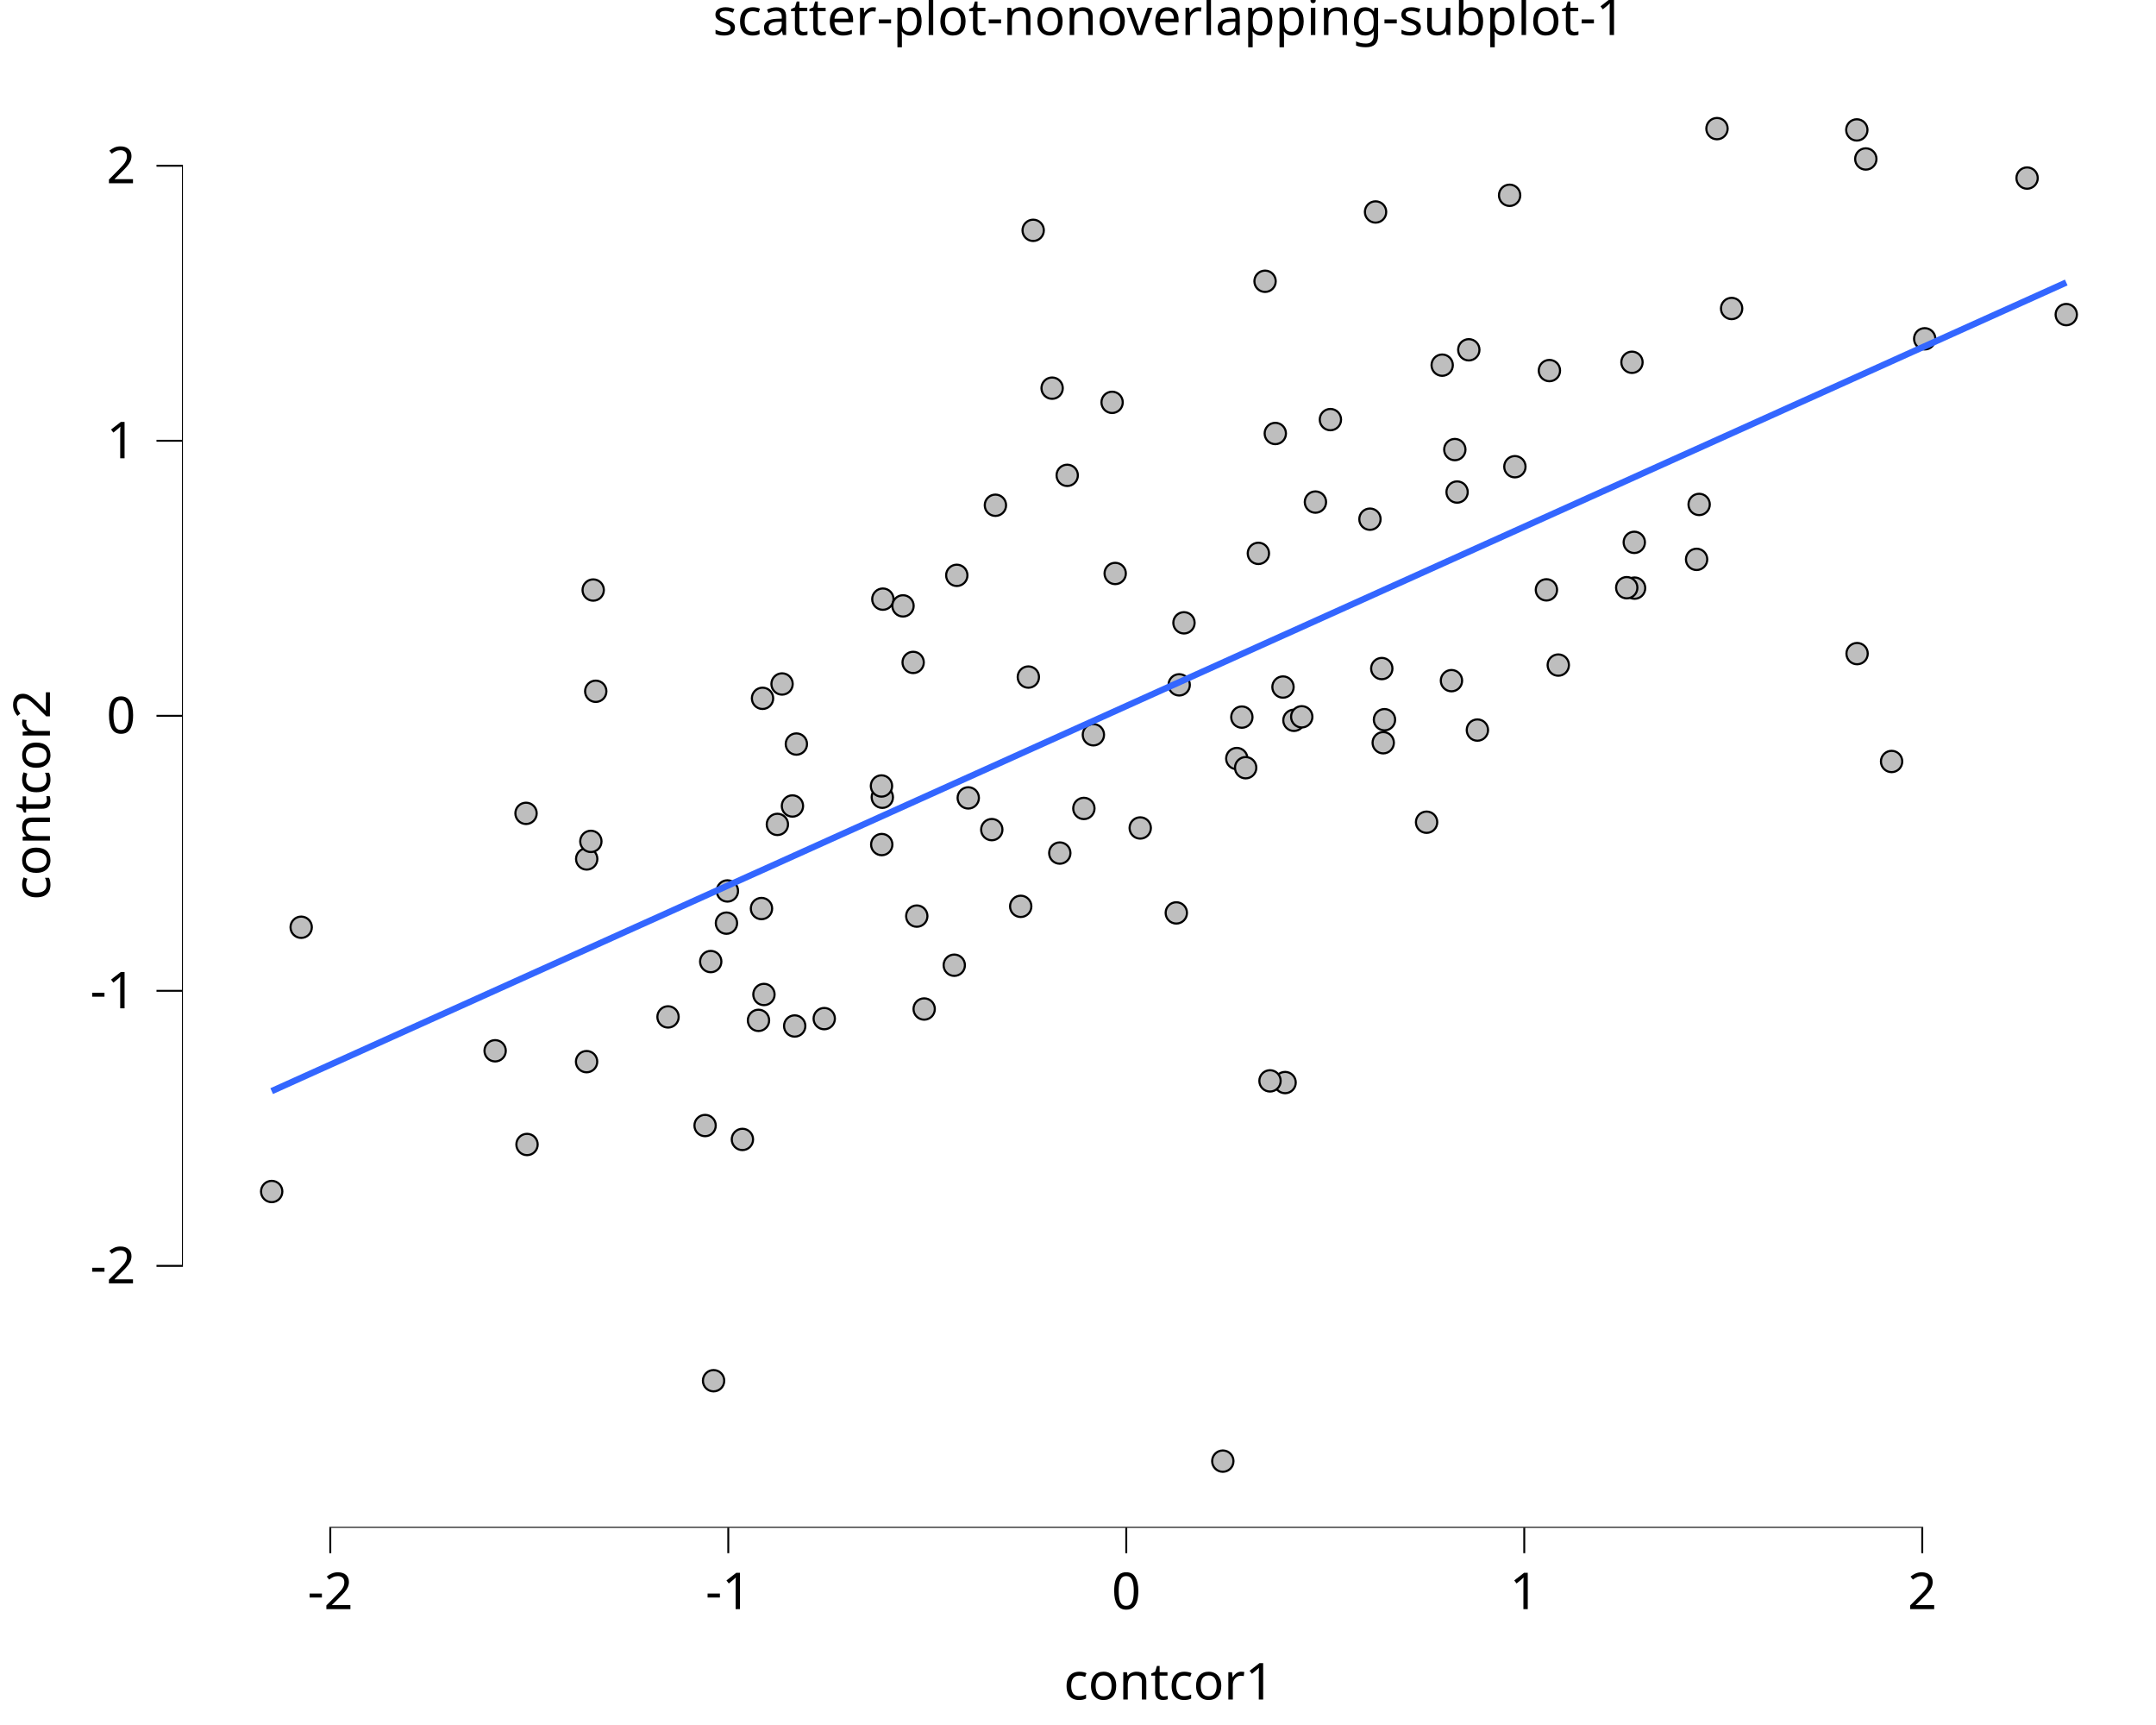
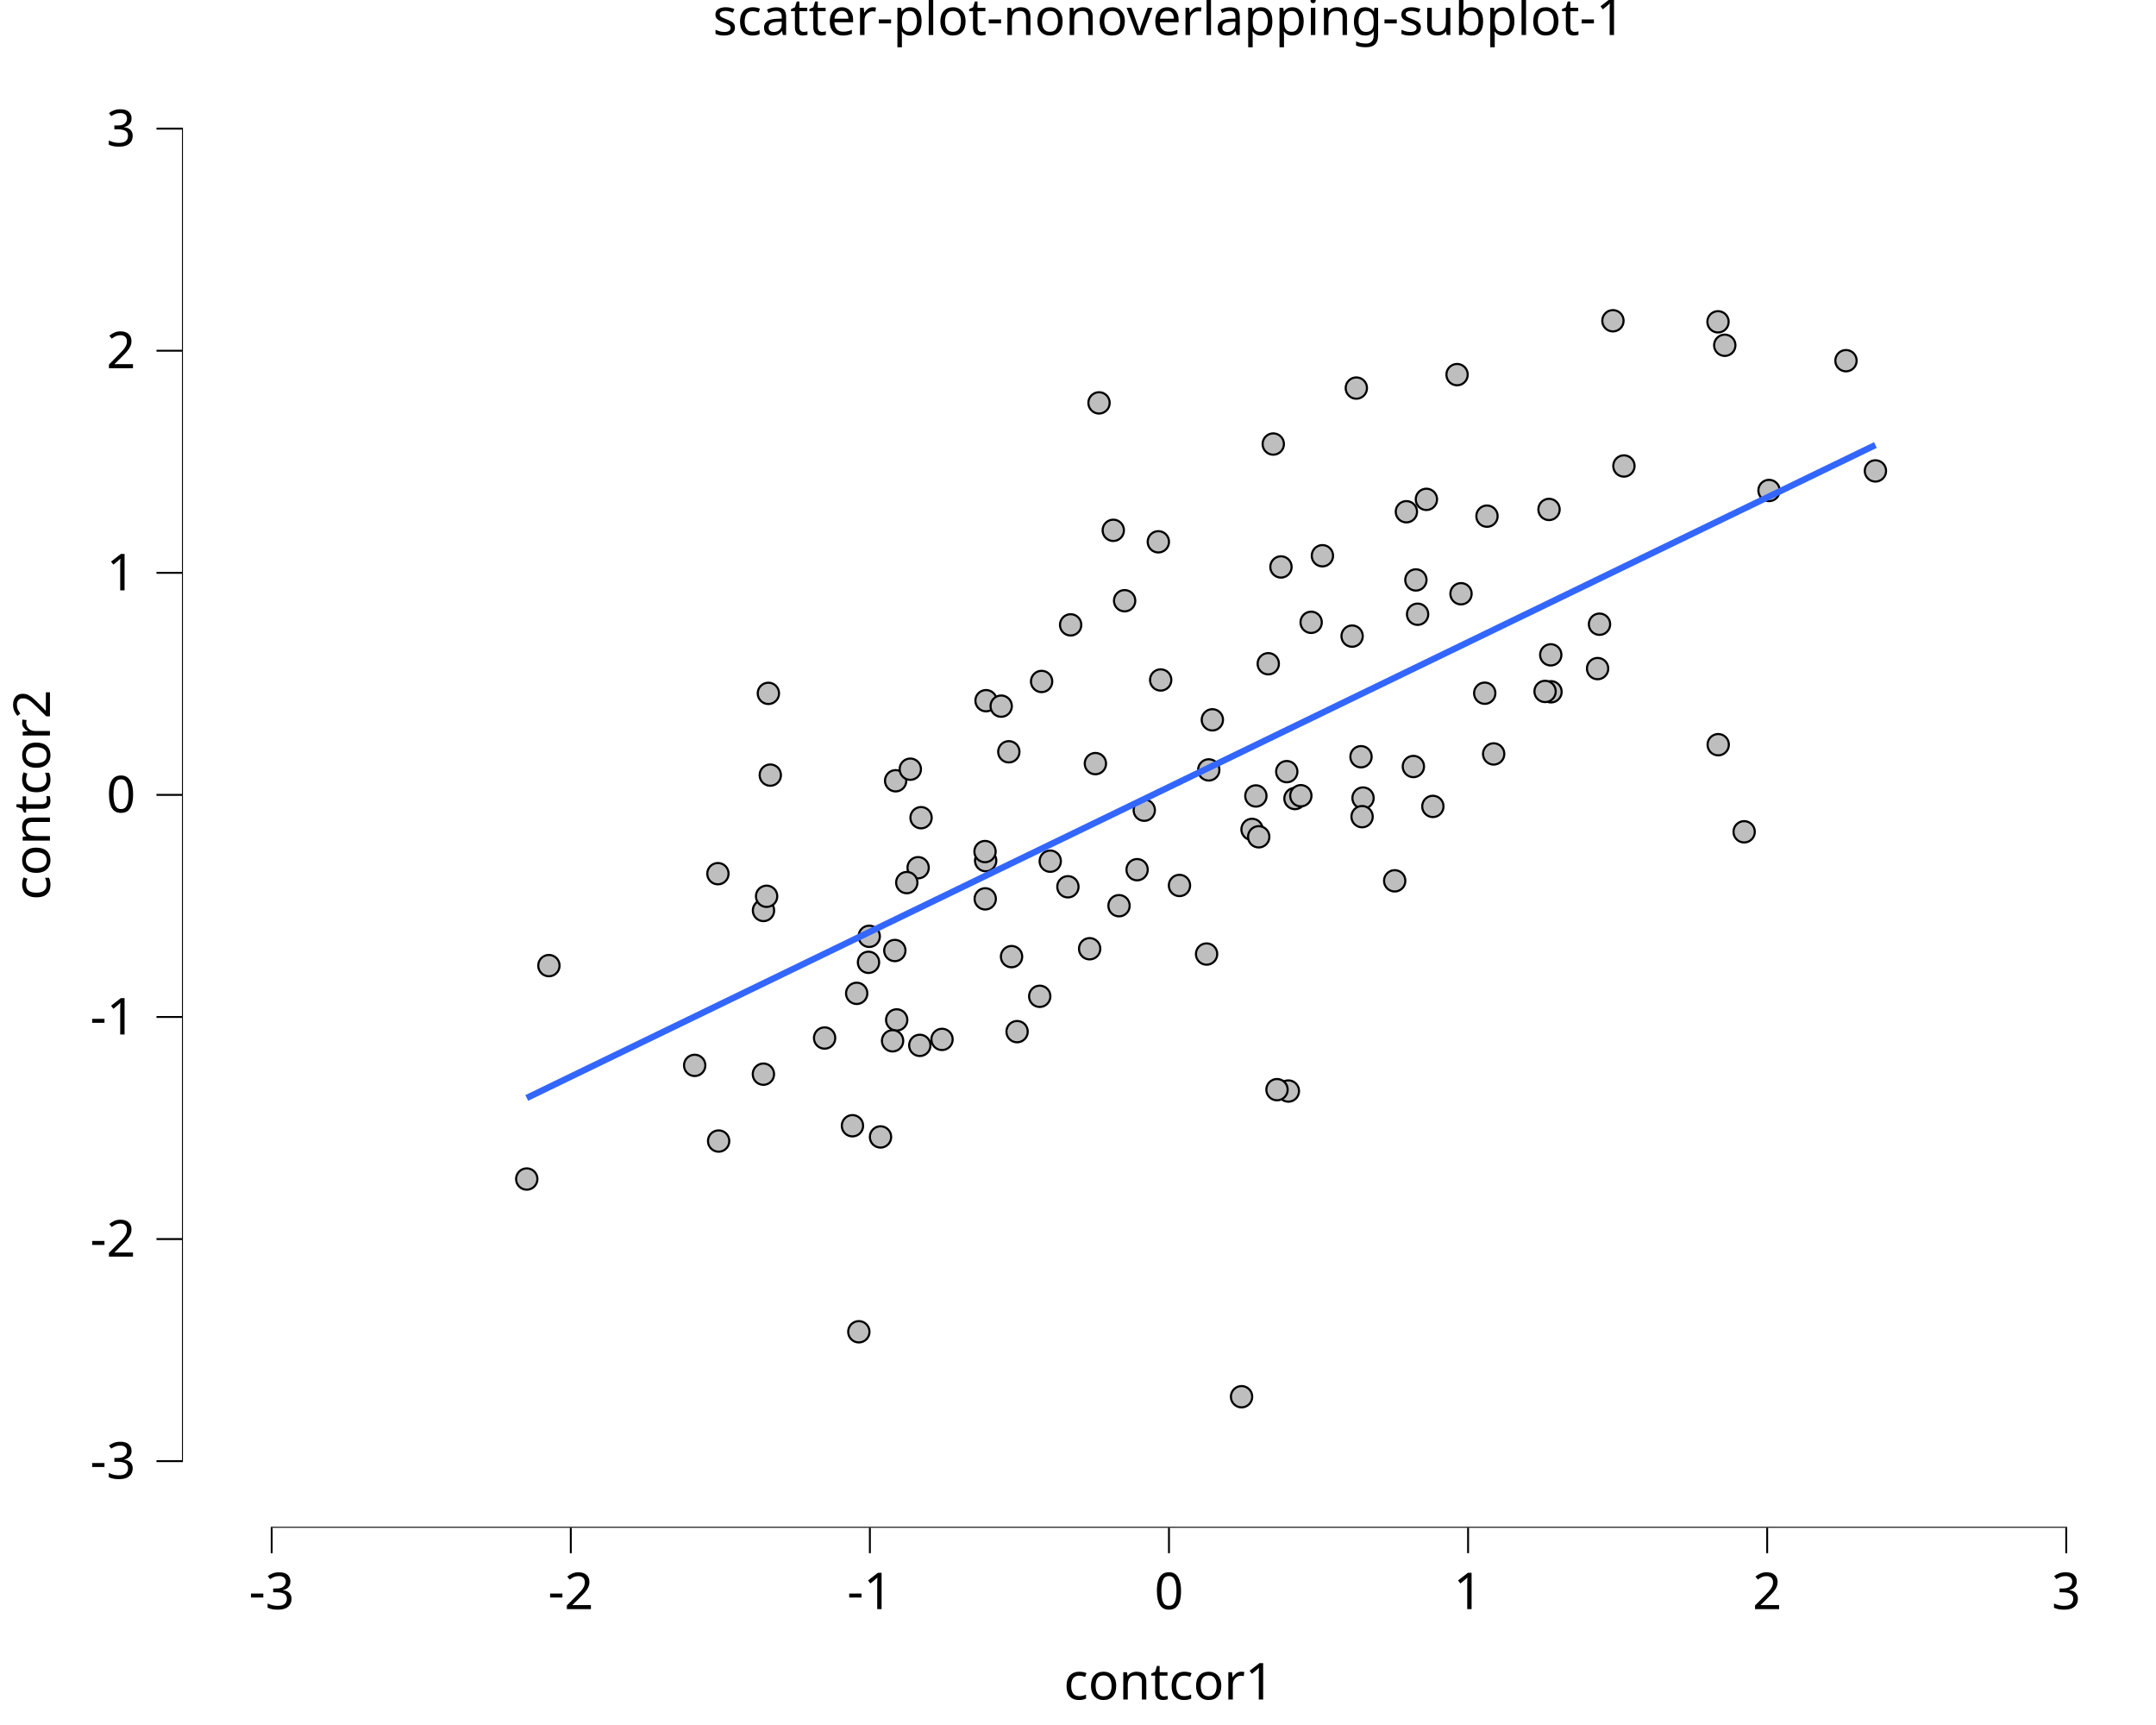
<svg xmlns="http://www.w3.org/2000/svg" class="svglite" data-engine-version="2.0" width="720.00pt" height="576.00pt" viewBox="0 0 720.00 576.00">
  <defs>
    <style type="text/css">
    .svglite line, .svglite polyline, .svglite polygon, .svglite path, .svglite rect, .svglite circle {
      fill: none;
      stroke: #000000;
      stroke-linecap: round;
      stroke-linejoin: round;
      stroke-miterlimit: 10.00;
    }
  </style>
  </defs>
  <rect width="100%" height="100%" style="stroke: none; fill: #FFFFFF;" />
  <defs>
    <clipPath id="cpMC4wMHw3MjAuMDB8MC4wMHw1NzYuMDA=">
      <rect x="0.00" y="0.00" width="720.00" height="576.00" />
    </clipPath>
  </defs>
  <g clip-path="url(#cpMC4wMHw3MjAuMDB8MC4wMHw1NzYuMDA=)">
    <rect x="0.00" y="0.00" width="720.00" height="576.00" style="stroke-width: 10.67; stroke: none;" />
  </g>
  <defs>
    <clipPath id="cpNjAuNzd8NzIwLjAwfDIwLjcxfDUxMC4xNA==">
      <rect x="60.77" y="20.71" width="659.23" height="489.43" />
    </clipPath>
  </defs>
  <g clip-path="url(#cpNjAuNzd8NzIwLjAwfDIwLjcxfDUxMC4xNA==)">
    <rect x="60.77" y="20.71" width="659.23" height="489.43" style="stroke-width: 10.67; stroke: none;" />
-     <circle cx="578.28" cy="103.01" r="3.56" style="stroke-width: 0.71; fill: #BEBEBE;" />
-     <circle cx="255.12" cy="332.07" r="3.56" style="stroke-width: 0.71; fill: #BEBEBE;" />
-     <circle cx="294.65" cy="266.21" r="3.56" style="stroke-width: 0.71; fill: #BEBEBE;" />
-     <circle cx="198.95" cy="230.83" r="3.56" style="stroke-width: 0.71; fill: #BEBEBE;" />
-     <circle cx="372.42" cy="191.49" r="3.56" style="stroke-width: 0.71; fill: #BEBEBE;" />
-     <circle cx="545.77" cy="181.10" r="3.56" style="stroke-width: 0.71; fill: #BEBEBE;" />
-     <circle cx="395.39" cy="207.97" r="3.56" style="stroke-width: 0.71; fill: #BEBEBE;" />
-     <circle cx="247.93" cy="380.47" r="3.56" style="stroke-width: 0.71; fill: #BEBEBE;" />
-     <circle cx="642.76" cy="113.13" r="3.56" style="stroke-width: 0.71; fill: #BEBEBE;" />
-     <circle cx="490.51" cy="116.80" r="3.56" style="stroke-width: 0.71; fill: #BEBEBE;" />
-     <circle cx="265.95" cy="248.45" r="3.56" style="stroke-width: 0.71; fill: #BEBEBE;" />
-     <circle cx="294.83" cy="200.06" r="3.56" style="stroke-width: 0.71; fill: #BEBEBE;" />
-     <circle cx="623.09" cy="53.08" r="3.56" style="stroke-width: 0.71; fill: #BEBEBE;" />
-     <circle cx="461.45" cy="223.24" r="3.56" style="stroke-width: 0.71; fill: #BEBEBE;" />
-     <circle cx="254.65" cy="233.18" r="3.56" style="stroke-width: 0.71; fill: #BEBEBE;" />
-     <circle cx="422.47" cy="93.92" r="3.56" style="stroke-width: 0.71; fill: #BEBEBE;" />
-     <circle cx="505.90" cy="155.84" r="3.56" style="stroke-width: 0.71; fill: #BEBEBE;" />
-     <circle cx="306.16" cy="305.90" r="3.56" style="stroke-width: 0.71; fill: #BEBEBE;" />
-     <circle cx="420.24" cy="184.78" r="3.56" style="stroke-width: 0.71; fill: #BEBEBE;" />
-     <circle cx="361.96" cy="269.95" r="3.56" style="stroke-width: 0.71; fill: #BEBEBE;" />
-     <circle cx="242.92" cy="297.50" r="3.56" style="stroke-width: 0.71; fill: #BEBEBE;" />
-     <circle cx="459.37" cy="70.78" r="3.56" style="stroke-width: 0.71; fill: #BEBEBE;" />
-     <circle cx="573.39" cy="42.95" r="3.56" style="stroke-width: 0.71; fill: #BEBEBE;" />
-     <circle cx="425.89" cy="144.75" r="3.56" style="stroke-width: 0.71; fill: #BEBEBE;" />
-     <circle cx="545.00" cy="120.97" r="3.56" style="stroke-width: 0.71; fill: #BEBEBE;" />
-     <circle cx="100.58" cy="309.62" r="3.56" style="stroke-width: 0.71; fill: #BEBEBE;" />
-     <circle cx="235.47" cy="375.83" r="3.56" style="stroke-width: 0.71; fill: #BEBEBE;" />
-     <circle cx="432.11" cy="240.52" r="3.56" style="stroke-width: 0.71; fill: #BEBEBE;" />
-     <circle cx="195.89" cy="354.50" r="3.56" style="stroke-width: 0.71; fill: #BEBEBE;" />
-     <circle cx="462.35" cy="240.32" r="3.56" style="stroke-width: 0.71; fill: #BEBEBE;" />
-     <circle cx="365.14" cy="245.35" r="3.56" style="stroke-width: 0.71; fill: #BEBEBE;" />
-     <circle cx="319.52" cy="192.11" r="3.56" style="stroke-width: 0.71; fill: #BEBEBE;" />
-     <circle cx="428.46" cy="229.41" r="3.56" style="stroke-width: 0.71; fill: #BEBEBE;" />
-     <circle cx="620.18" cy="218.25" r="3.56" style="stroke-width: 0.71; fill: #BEBEBE;" />
-     <circle cx="413.03" cy="253.29" r="3.56" style="stroke-width: 0.71; fill: #BEBEBE;" />
-     <circle cx="265.39" cy="342.59" r="3.56" style="stroke-width: 0.71; fill: #BEBEBE;" />
-     <circle cx="516.43" cy="196.96" r="3.56" style="stroke-width: 0.71; fill: #BEBEBE;" />
-     <circle cx="165.35" cy="350.87" r="3.56" style="stroke-width: 0.71; fill: #BEBEBE;" />
-     <circle cx="380.78" cy="276.47" r="3.56" style="stroke-width: 0.71; fill: #BEBEBE;" />
-     <circle cx="323.35" cy="266.43" r="3.56" style="stroke-width: 0.71; fill: #BEBEBE;" />
-     <circle cx="567.43" cy="168.44" r="3.56" style="stroke-width: 0.71; fill: #BEBEBE;" />
-     <circle cx="356.40" cy="158.72" r="3.56" style="stroke-width: 0.71; fill: #BEBEBE;" />
-     <circle cx="195.93" cy="286.81" r="3.56" style="stroke-width: 0.71; fill: #BEBEBE;" />
-     <circle cx="90.73" cy="397.86" r="3.56" style="stroke-width: 0.71; fill: #BEBEBE;" />
-     <circle cx="301.56" cy="202.31" r="3.56" style="stroke-width: 0.71; fill: #BEBEBE;" />
-     <circle cx="457.50" cy="173.36" r="3.56" style="stroke-width: 0.71; fill: #BEBEBE;" />
-     <circle cx="318.68" cy="322.30" r="3.56" style="stroke-width: 0.71; fill: #BEBEBE;" />
-     <circle cx="340.87" cy="302.64" r="3.56" style="stroke-width: 0.71; fill: #BEBEBE;" />
-     <circle cx="415.99" cy="256.35" r="3.56" style="stroke-width: 0.71; fill: #BEBEBE;" />
-     <circle cx="485.84" cy="150.12" r="3.56" style="stroke-width: 0.71; fill: #BEBEBE;" />
-     <circle cx="393.79" cy="228.68" r="3.56" style="stroke-width: 0.71; fill: #BEBEBE;" />
-     <circle cx="304.95" cy="221.19" r="3.56" style="stroke-width: 0.71; fill: #BEBEBE;" />
-     <circle cx="275.26" cy="340.13" r="3.56" style="stroke-width: 0.71; fill: #BEBEBE;" />
-     <circle cx="444.29" cy="140.11" r="3.56" style="stroke-width: 0.71; fill: #BEBEBE;" />
-     <circle cx="690.03" cy="105.05" r="3.56" style="stroke-width: 0.71; fill: #BEBEBE;" />
-     <circle cx="545.87" cy="196.38" r="3.56" style="stroke-width: 0.71; fill: #BEBEBE;" />
-     <circle cx="504.14" cy="65.21" r="3.56" style="stroke-width: 0.71; fill: #BEBEBE;" />
-     <circle cx="253.30" cy="340.71" r="3.56" style="stroke-width: 0.71; fill: #BEBEBE;" />
-     <circle cx="332.42" cy="168.71" r="3.56" style="stroke-width: 0.71; fill: #BEBEBE;" />
-     <circle cx="294.46" cy="282.01" r="3.56" style="stroke-width: 0.71; fill: #BEBEBE;" />
-     <circle cx="493.38" cy="243.78" r="3.56" style="stroke-width: 0.71; fill: #BEBEBE;" />
-     <circle cx="294.37" cy="262.45" r="3.56" style="stroke-width: 0.71; fill: #BEBEBE;" />
-     <circle cx="345.03" cy="76.91" r="3.56" style="stroke-width: 0.71; fill: #BEBEBE;" />
-     <circle cx="392.83" cy="304.83" r="3.56" style="stroke-width: 0.71; fill: #BEBEBE;" />
-     <circle cx="476.41" cy="274.55" r="3.56" style="stroke-width: 0.71; fill: #BEBEBE;" />
-     <circle cx="254.30" cy="303.37" r="3.56" style="stroke-width: 0.71; fill: #BEBEBE;" />
-     <circle cx="264.64" cy="269.13" r="3.56" style="stroke-width: 0.71; fill: #BEBEBE;" />
-     <circle cx="237.35" cy="321.08" r="3.56" style="stroke-width: 0.71; fill: #BEBEBE;" />
-     <circle cx="620.09" cy="43.38" r="3.56" style="stroke-width: 0.71; fill: #BEBEBE;" />
-     <circle cx="543.25" cy="196.24" r="3.56" style="stroke-width: 0.71; fill: #BEBEBE;" />
-     <circle cx="242.60" cy="308.25" r="3.56" style="stroke-width: 0.71; fill: #BEBEBE;" />
-     <circle cx="353.92" cy="284.85" r="3.56" style="stroke-width: 0.71; fill: #BEBEBE;" />
-     <circle cx="343.42" cy="226.08" r="3.56" style="stroke-width: 0.71; fill: #BEBEBE;" />
-     <circle cx="434.72" cy="239.35" r="3.56" style="stroke-width: 0.71; fill: #BEBEBE;" />
-     <circle cx="429.16" cy="361.48" r="3.56" style="stroke-width: 0.71; fill: #BEBEBE;" />
-     <circle cx="520.39" cy="222.08" r="3.56" style="stroke-width: 0.71; fill: #BEBEBE;" />
-     <circle cx="351.36" cy="129.61" r="3.56" style="stroke-width: 0.71; fill: #BEBEBE;" />
-     <circle cx="486.60" cy="164.30" r="3.56" style="stroke-width: 0.71; fill: #BEBEBE;" />
-     <circle cx="331.21" cy="277.02" r="3.56" style="stroke-width: 0.71; fill: #BEBEBE;" />
-     <circle cx="371.39" cy="134.35" r="3.56" style="stroke-width: 0.71; fill: #BEBEBE;" />
-     <circle cx="259.61" cy="275.28" r="3.56" style="stroke-width: 0.71; fill: #BEBEBE;" />
-     <circle cx="408.36" cy="487.89" r="3.56" style="stroke-width: 0.71; fill: #BEBEBE;" />
-     <circle cx="439.29" cy="167.65" r="3.56" style="stroke-width: 0.71; fill: #BEBEBE;" />
-     <circle cx="631.70" cy="254.27" r="3.56" style="stroke-width: 0.71; fill: #BEBEBE;" />
-     <circle cx="261.17" cy="228.39" r="3.56" style="stroke-width: 0.71; fill: #BEBEBE;" />
-     <circle cx="176.00" cy="382.16" r="3.56" style="stroke-width: 0.71; fill: #BEBEBE;" />
-     <circle cx="414.72" cy="239.45" r="3.56" style="stroke-width: 0.71; fill: #BEBEBE;" />
-     <circle cx="223.09" cy="339.56" r="3.56" style="stroke-width: 0.71; fill: #BEBEBE;" />
-     <circle cx="517.43" cy="123.74" r="3.56" style="stroke-width: 0.71; fill: #BEBEBE;" />
-     <circle cx="461.93" cy="248.01" r="3.56" style="stroke-width: 0.71; fill: #BEBEBE;" />
-     <circle cx="676.95" cy="59.46" r="3.56" style="stroke-width: 0.71; fill: #BEBEBE;" />
-     <circle cx="198.10" cy="197.02" r="3.56" style="stroke-width: 0.71; fill: #BEBEBE;" />
-     <circle cx="238.30" cy="461.04" r="3.56" style="stroke-width: 0.71; fill: #BEBEBE;" />
-     <circle cx="481.62" cy="121.93" r="3.56" style="stroke-width: 0.71; fill: #BEBEBE;" />
-     <circle cx="175.67" cy="271.59" r="3.56" style="stroke-width: 0.71; fill: #BEBEBE;" />
-     <circle cx="308.63" cy="336.92" r="3.56" style="stroke-width: 0.71; fill: #BEBEBE;" />
-     <circle cx="424.12" cy="360.92" r="3.56" style="stroke-width: 0.71; fill: #BEBEBE;" />
-     <circle cx="484.72" cy="227.28" r="3.56" style="stroke-width: 0.71; fill: #BEBEBE;" />
-     <circle cx="197.32" cy="280.95" r="3.56" style="stroke-width: 0.71; fill: #BEBEBE;" />
-     <circle cx="566.58" cy="186.78" r="3.56" style="stroke-width: 0.71; fill: #BEBEBE;" />
-     <polyline points="90.73,364.34 98.32,360.92 105.90,357.50 113.49,354.09 121.08,350.67 128.66,347.25 136.25,343.83 143.83,340.41 151.42,337.00 159.01,333.58 166.59,330.16 174.18,326.74 181.77,323.32 189.35,319.91 196.94,316.49 204.52,313.07 212.11,309.65 219.70,306.24 227.28,302.82 234.87,299.40 242.45,295.98 250.04,292.56 257.63,289.15 265.21,285.73 272.80,282.31 280.38,278.89 287.97,275.48 295.56,272.06 303.14,268.64 310.73,265.22 318.32,261.80 325.90,258.39 333.49,254.97 341.07,251.55 348.66,248.13 356.25,244.71 363.83,241.30 371.42,237.88 379.00,234.46 386.59,231.04 394.18,227.63 401.76,224.21 409.35,220.79 416.93,217.37 424.52,213.95 432.11,210.54 439.69,207.12 447.28,203.70 454.87,200.28 462.45,196.86 470.04,193.45 477.62,190.03 485.21,186.61 492.80,183.19 500.38,179.78 507.97,176.36 515.55,172.94 523.14,169.52 530.73,166.10 538.31,162.69 545.90,159.27 553.48,155.85 561.07,152.43 568.66,149.02 576.24,145.60 583.83,142.18 591.42,138.76 599.00,135.34 606.59,131.93 614.17,128.51 621.76,125.09 629.35,121.67 636.93,118.25 644.52,114.84 652.10,111.42 659.69,108.00 667.28,104.58 674.86,101.17 682.45,97.75 690.03,94.33 " style="stroke-width: 2.13; stroke: #3366FF; stroke-linecap: butt;" />
-     <line x1="109.98" y1="510.14" x2="642.26" y2="510.14" style="stroke-width: 0.64; stroke-linecap: butt;" />
-     <line x1="60.77" y1="423.01" x2="60.77" y2="55.02" style="stroke-width: 0.64; stroke-linecap: butt;" />
+     <circle cx="542.31" cy="155.60" r="3.56" style="stroke-width: 0.71; fill: #BEBEBE;" />
+     <circle cx="299.45" cy="340.56" r="3.56" style="stroke-width: 0.71; fill: #BEBEBE;" />
+     <circle cx="329.16" cy="287.38" r="3.56" style="stroke-width: 0.71; fill: #BEBEBE;" />
+     <circle cx="257.24" cy="258.82" r="3.56" style="stroke-width: 0.71; fill: #BEBEBE;" />
+     <circle cx="387.61" cy="227.05" r="3.56" style="stroke-width: 0.71; fill: #BEBEBE;" />
+     <circle cx="517.88" cy="218.66" r="3.56" style="stroke-width: 0.71; fill: #BEBEBE;" />
+     <circle cx="404.87" cy="240.36" r="3.56" style="stroke-width: 0.71; fill: #BEBEBE;" />
+     <circle cx="294.05" cy="379.64" r="3.56" style="stroke-width: 0.71; fill: #BEBEBE;" />
+     <circle cx="590.77" cy="163.78" r="3.56" style="stroke-width: 0.71; fill: #BEBEBE;" />
+     <circle cx="476.35" cy="166.74" r="3.56" style="stroke-width: 0.71; fill: #BEBEBE;" />
+     <circle cx="307.59" cy="273.04" r="3.56" style="stroke-width: 0.71; fill: #BEBEBE;" />
+     <circle cx="329.29" cy="233.97" r="3.56" style="stroke-width: 0.71; fill: #BEBEBE;" />
+     <circle cx="575.99" cy="115.29" r="3.56" style="stroke-width: 0.71; fill: #BEBEBE;" />
+     <circle cx="454.51" cy="252.68" r="3.56" style="stroke-width: 0.71; fill: #BEBEBE;" />
+     <circle cx="299.10" cy="260.71" r="3.56" style="stroke-width: 0.71; fill: #BEBEBE;" />
+     <circle cx="425.21" cy="148.27" r="3.56" style="stroke-width: 0.71; fill: #BEBEBE;" />
+     <circle cx="487.91" cy="198.26" r="3.56" style="stroke-width: 0.71; fill: #BEBEBE;" />
+     <circle cx="337.81" cy="319.43" r="3.56" style="stroke-width: 0.71; fill: #BEBEBE;" />
+     <circle cx="423.54" cy="221.63" r="3.56" style="stroke-width: 0.71; fill: #BEBEBE;" />
+     <circle cx="379.74" cy="290.40" r="3.56" style="stroke-width: 0.71; fill: #BEBEBE;" />
+     <circle cx="290.28" cy="312.65" r="3.56" style="stroke-width: 0.71; fill: #BEBEBE;" />
+     <circle cx="452.95" cy="129.58" r="3.56" style="stroke-width: 0.71; fill: #BEBEBE;" />
+     <circle cx="538.64" cy="107.11" r="3.56" style="stroke-width: 0.71; fill: #BEBEBE;" />
+     <circle cx="427.78" cy="189.31" r="3.56" style="stroke-width: 0.71; fill: #BEBEBE;" />
+     <circle cx="517.30" cy="170.11" r="3.56" style="stroke-width: 0.71; fill: #BEBEBE;" />
+     <circle cx="183.31" cy="322.43" r="3.56" style="stroke-width: 0.71; fill: #BEBEBE;" />
+     <circle cx="284.68" cy="375.90" r="3.56" style="stroke-width: 0.71; fill: #BEBEBE;" />
+     <circle cx="432.46" cy="266.64" r="3.56" style="stroke-width: 0.71; fill: #BEBEBE;" />
+     <circle cx="254.94" cy="358.68" r="3.56" style="stroke-width: 0.71; fill: #BEBEBE;" />
+     <circle cx="455.19" cy="266.48" r="3.56" style="stroke-width: 0.71; fill: #BEBEBE;" />
+     <circle cx="382.13" cy="270.54" r="3.56" style="stroke-width: 0.71; fill: #BEBEBE;" />
+     <circle cx="347.85" cy="227.55" r="3.56" style="stroke-width: 0.71; fill: #BEBEBE;" />
+     <circle cx="429.72" cy="257.66" r="3.56" style="stroke-width: 0.71; fill: #BEBEBE;" />
+     <circle cx="573.80" cy="248.66" r="3.56" style="stroke-width: 0.71; fill: #BEBEBE;" />
+     <circle cx="418.12" cy="276.95" r="3.56" style="stroke-width: 0.71; fill: #BEBEBE;" />
+     <circle cx="307.17" cy="349.06" r="3.56" style="stroke-width: 0.71; fill: #BEBEBE;" />
+     <circle cx="495.83" cy="231.47" r="3.56" style="stroke-width: 0.71; fill: #BEBEBE;" />
+     <circle cx="231.99" cy="355.74" r="3.56" style="stroke-width: 0.71; fill: #BEBEBE;" />
+     <circle cx="393.89" cy="295.67" r="3.56" style="stroke-width: 0.71; fill: #BEBEBE;" />
+     <circle cx="350.73" cy="287.56" r="3.56" style="stroke-width: 0.71; fill: #BEBEBE;" />
+     <circle cx="534.16" cy="208.43" r="3.56" style="stroke-width: 0.71; fill: #BEBEBE;" />
+     <circle cx="375.57" cy="200.59" r="3.56" style="stroke-width: 0.71; fill: #BEBEBE;" />
+     <circle cx="254.97" cy="304.02" r="3.56" style="stroke-width: 0.71; fill: #BEBEBE;" />
+     <circle cx="175.91" cy="393.69" r="3.56" style="stroke-width: 0.71; fill: #BEBEBE;" />
+     <circle cx="334.35" cy="235.79" r="3.56" style="stroke-width: 0.71; fill: #BEBEBE;" />
+     <circle cx="451.54" cy="212.41" r="3.56" style="stroke-width: 0.71; fill: #BEBEBE;" />
+     <circle cx="347.22" cy="332.68" r="3.56" style="stroke-width: 0.71; fill: #BEBEBE;" />
+     <circle cx="363.89" cy="316.80" r="3.56" style="stroke-width: 0.71; fill: #BEBEBE;" />
+     <circle cx="420.35" cy="279.42" r="3.56" style="stroke-width: 0.71; fill: #BEBEBE;" />
+     <circle cx="472.84" cy="193.65" r="3.56" style="stroke-width: 0.71; fill: #BEBEBE;" />
+     <circle cx="403.67" cy="257.08" r="3.56" style="stroke-width: 0.71; fill: #BEBEBE;" />
+     <circle cx="336.90" cy="251.03" r="3.56" style="stroke-width: 0.71; fill: #BEBEBE;" />
+     <circle cx="314.59" cy="347.07" r="3.56" style="stroke-width: 0.71; fill: #BEBEBE;" />
+     <circle cx="441.62" cy="185.57" r="3.56" style="stroke-width: 0.71; fill: #BEBEBE;" />
+     <circle cx="626.30" cy="157.25" r="3.56" style="stroke-width: 0.71; fill: #BEBEBE;" />
+     <circle cx="517.96" cy="231.00" r="3.56" style="stroke-width: 0.71; fill: #BEBEBE;" />
+     <circle cx="486.59" cy="125.09" r="3.56" style="stroke-width: 0.71; fill: #BEBEBE;" />
+     <circle cx="298.08" cy="347.54" r="3.56" style="stroke-width: 0.71; fill: #BEBEBE;" />
+     <circle cx="357.54" cy="208.65" r="3.56" style="stroke-width: 0.71; fill: #BEBEBE;" />
+     <circle cx="329.02" cy="300.14" r="3.56" style="stroke-width: 0.71; fill: #BEBEBE;" />
+     <circle cx="478.51" cy="269.27" r="3.56" style="stroke-width: 0.71; fill: #BEBEBE;" />
+     <circle cx="328.95" cy="284.35" r="3.56" style="stroke-width: 0.71; fill: #BEBEBE;" />
+     <circle cx="367.02" cy="134.53" r="3.56" style="stroke-width: 0.71; fill: #BEBEBE;" />
+     <circle cx="402.94" cy="318.57" r="3.56" style="stroke-width: 0.71; fill: #BEBEBE;" />
+     <circle cx="465.76" cy="294.12" r="3.56" style="stroke-width: 0.71; fill: #BEBEBE;" />
+     <circle cx="298.83" cy="317.39" r="3.56" style="stroke-width: 0.71; fill: #BEBEBE;" />
+     <circle cx="306.61" cy="289.74" r="3.56" style="stroke-width: 0.71; fill: #BEBEBE;" />
+     <circle cx="286.09" cy="331.69" r="3.56" style="stroke-width: 0.71; fill: #BEBEBE;" />
+     <circle cx="573.73" cy="107.46" r="3.56" style="stroke-width: 0.71; fill: #BEBEBE;" />
+     <circle cx="515.98" cy="230.88" r="3.56" style="stroke-width: 0.71; fill: #BEBEBE;" />
+     <circle cx="290.04" cy="321.33" r="3.56" style="stroke-width: 0.71; fill: #BEBEBE;" />
+     <circle cx="373.70" cy="302.43" r="3.56" style="stroke-width: 0.71; fill: #BEBEBE;" />
+     <circle cx="365.81" cy="254.98" r="3.56" style="stroke-width: 0.71; fill: #BEBEBE;" />
+     <circle cx="434.42" cy="265.70" r="3.56" style="stroke-width: 0.71; fill: #BEBEBE;" />
+     <circle cx="430.25" cy="364.31" r="3.56" style="stroke-width: 0.71; fill: #BEBEBE;" />
+     <circle cx="498.81" cy="251.75" r="3.56" style="stroke-width: 0.71; fill: #BEBEBE;" />
+     <circle cx="371.78" cy="177.08" r="3.56" style="stroke-width: 0.71; fill: #BEBEBE;" />
+     <circle cx="473.41" cy="205.10" r="3.56" style="stroke-width: 0.71; fill: #BEBEBE;" />
+     <circle cx="356.63" cy="296.11" r="3.56" style="stroke-width: 0.71; fill: #BEBEBE;" />
+     <circle cx="386.83" cy="180.92" r="3.56" style="stroke-width: 0.71; fill: #BEBEBE;" />
+     <circle cx="302.82" cy="294.71" r="3.56" style="stroke-width: 0.71; fill: #BEBEBE;" />
+     <circle cx="414.62" cy="466.38" r="3.56" style="stroke-width: 0.71; fill: #BEBEBE;" />
+     <circle cx="437.86" cy="207.80" r="3.56" style="stroke-width: 0.71; fill: #BEBEBE;" />
+     <circle cx="582.46" cy="277.75" r="3.56" style="stroke-width: 0.71; fill: #BEBEBE;" />
+     <circle cx="304.00" cy="256.84" r="3.56" style="stroke-width: 0.71; fill: #BEBEBE;" />
+     <circle cx="239.99" cy="381.01" r="3.56" style="stroke-width: 0.71; fill: #BEBEBE;" />
+     <circle cx="419.40" cy="265.78" r="3.56" style="stroke-width: 0.71; fill: #BEBEBE;" />
+     <circle cx="275.38" cy="346.61" r="3.56" style="stroke-width: 0.71; fill: #BEBEBE;" />
+     <circle cx="496.58" cy="172.35" r="3.56" style="stroke-width: 0.71; fill: #BEBEBE;" />
+     <circle cx="454.87" cy="272.69" r="3.56" style="stroke-width: 0.71; fill: #BEBEBE;" />
+     <circle cx="616.47" cy="120.44" r="3.56" style="stroke-width: 0.71; fill: #BEBEBE;" />
+     <circle cx="256.60" cy="231.52" r="3.56" style="stroke-width: 0.71; fill: #BEBEBE;" />
+     <circle cx="286.81" cy="444.70" r="3.56" style="stroke-width: 0.71; fill: #BEBEBE;" />
+     <circle cx="469.67" cy="170.88" r="3.56" style="stroke-width: 0.71; fill: #BEBEBE;" />
+     <circle cx="239.75" cy="291.73" r="3.56" style="stroke-width: 0.71; fill: #BEBEBE;" />
+     <circle cx="339.66" cy="344.48" r="3.56" style="stroke-width: 0.71; fill: #BEBEBE;" />
+     <circle cx="426.46" cy="363.85" r="3.56" style="stroke-width: 0.71; fill: #BEBEBE;" />
+     <circle cx="472.00" cy="255.95" r="3.56" style="stroke-width: 0.71; fill: #BEBEBE;" />
+     <circle cx="256.01" cy="299.28" r="3.56" style="stroke-width: 0.71; fill: #BEBEBE;" />
+     <circle cx="533.52" cy="223.25" r="3.56" style="stroke-width: 0.71; fill: #BEBEBE;" />
+     <polyline points="175.91,366.62 181.61,363.86 187.31,361.10 193.01,358.34 198.71,355.58 204.42,352.82 210.12,350.06 215.82,347.30 221.52,344.54 227.22,341.78 232.92,339.02 238.62,336.26 244.32,333.50 250.02,330.74 255.73,327.98 261.43,325.22 267.13,322.46 272.83,319.70 278.53,316.94 284.23,314.18 289.93,311.42 295.63,308.66 301.33,305.90 307.04,303.14 312.74,300.38 318.44,297.62 324.14,294.86 329.84,292.10 335.54,289.34 341.24,286.58 346.94,283.83 352.64,281.07 358.35,278.31 364.05,275.55 369.75,272.79 375.45,270.03 381.15,267.27 386.85,264.51 392.55,261.75 398.25,258.99 403.95,256.23 409.66,253.47 415.36,250.71 421.06,247.95 426.76,245.19 432.46,242.43 438.16,239.67 443.86,236.91 449.56,234.15 455.26,231.39 460.97,228.63 466.67,225.87 472.37,223.11 478.07,220.35 483.77,217.59 489.47,214.83 495.17,212.07 500.87,209.31 506.57,206.55 512.28,203.79 517.98,201.03 523.68,198.27 529.38,195.51 535.08,192.75 540.78,189.99 546.48,187.23 552.18,184.47 557.88,181.71 563.59,178.95 569.29,176.19 574.99,173.43 580.69,170.67 586.39,167.92 592.09,165.16 597.79,162.40 603.49,159.64 609.19,156.88 614.90,154.12 620.60,151.36 626.30,148.60 " style="stroke-width: 2.13; stroke: #3366FF; stroke-linecap: butt;" />
+     <line x1="90.41" y1="510.14" x2="690.35" y2="510.14" style="stroke-width: 0.64; stroke-linecap: butt;" />
+     <line x1="60.77" y1="488.21" x2="60.77" y2="42.64" style="stroke-width: 0.64; stroke-linecap: butt;" />
    <rect x="60.77" y="20.71" width="659.23" height="489.43" style="stroke-width: 0.00; stroke: none;" />
  </g>
  <g clip-path="url(#cpMC4wMHw3MjAuMDB8MC4wMHw1NzYuMDA=)">
    <polyline points="60.77,510.14 60.77,20.71 " style="stroke-width: 0.00; stroke: none; stroke-linecap: butt;" />
-     <text x="45.29" y="428.54" text-anchor="end" style="font-size: 17.00px; font-family: sans;" textLength="15.12px" lengthAdjust="spacingAndGlyphs">-2</text>
-     <text x="45.29" y="336.70" text-anchor="end" style="font-size: 17.00px; font-family: sans;" textLength="15.12px" lengthAdjust="spacingAndGlyphs">-1</text>
-     <text x="45.29" y="244.86" text-anchor="end" style="font-size: 17.00px; font-family: sans;" textLength="9.46px" lengthAdjust="spacingAndGlyphs">0</text>
-     <text x="45.29" y="153.03" text-anchor="end" style="font-size: 17.00px; font-family: sans;" textLength="9.46px" lengthAdjust="spacingAndGlyphs">1</text>
-     <text x="45.29" y="61.19" text-anchor="end" style="font-size: 17.00px; font-family: sans;" textLength="9.46px" lengthAdjust="spacingAndGlyphs">2</text>
-     <polyline points="52.26,422.69 60.77,422.69 " style="stroke-width: 0.64; stroke-linecap: butt;" />
-     <polyline points="52.26,330.85 60.77,330.85 " style="stroke-width: 0.64; stroke-linecap: butt;" />
-     <polyline points="52.26,239.01 60.77,239.01 " style="stroke-width: 0.64; stroke-linecap: butt;" />
-     <polyline points="52.26,147.18 60.77,147.18 " style="stroke-width: 0.64; stroke-linecap: butt;" />
-     <polyline points="52.26,55.34 60.77,55.34 " style="stroke-width: 0.64; stroke-linecap: butt;" />
+     <text x="45.29" y="493.74" text-anchor="end" style="font-size: 17.00px; font-family: sans;" textLength="15.12px" lengthAdjust="spacingAndGlyphs">-3</text>
+     <text x="45.29" y="419.59" text-anchor="end" style="font-size: 17.00px; font-family: sans;" textLength="15.12px" lengthAdjust="spacingAndGlyphs">-2</text>
+     <text x="45.29" y="345.43" text-anchor="end" style="font-size: 17.00px; font-family: sans;" textLength="15.12px" lengthAdjust="spacingAndGlyphs">-1</text>
+     <text x="45.29" y="271.27" text-anchor="end" style="font-size: 17.00px; font-family: sans;" textLength="9.46px" lengthAdjust="spacingAndGlyphs">0</text>
+     <text x="45.29" y="197.12" text-anchor="end" style="font-size: 17.00px; font-family: sans;" textLength="9.46px" lengthAdjust="spacingAndGlyphs">1</text>
+     <text x="45.29" y="122.96" text-anchor="end" style="font-size: 17.00px; font-family: sans;" textLength="9.46px" lengthAdjust="spacingAndGlyphs">2</text>
+     <text x="45.29" y="48.80" text-anchor="end" style="font-size: 17.00px; font-family: sans;" textLength="9.46px" lengthAdjust="spacingAndGlyphs">3</text>
+     <polyline points="52.26,487.89 60.77,487.89 " style="stroke-width: 0.64; stroke-linecap: butt;" />
+     <polyline points="52.26,413.74 60.77,413.74 " style="stroke-width: 0.64; stroke-linecap: butt;" />
+     <polyline points="52.26,339.58 60.77,339.58 " style="stroke-width: 0.64; stroke-linecap: butt;" />
+     <polyline points="52.26,265.42 60.77,265.42 " style="stroke-width: 0.64; stroke-linecap: butt;" />
+     <polyline points="52.26,191.27 60.77,191.27 " style="stroke-width: 0.64; stroke-linecap: butt;" />
+     <polyline points="52.26,117.11 60.77,117.11 " style="stroke-width: 0.64; stroke-linecap: butt;" />
+     <polyline points="52.26,42.95 60.77,42.95 " style="stroke-width: 0.64; stroke-linecap: butt;" />
    <polyline points="60.77,510.14 720.00,510.14 " style="stroke-width: 0.00; stroke: none; stroke-linecap: butt;" />
-     <polyline points="110.30,518.64 110.30,510.14 " style="stroke-width: 0.64; stroke-linecap: butt;" />
-     <polyline points="243.21,518.64 243.21,510.14 " style="stroke-width: 0.64; stroke-linecap: butt;" />
-     <polyline points="376.12,518.64 376.12,510.14 " style="stroke-width: 0.64; stroke-linecap: butt;" />
-     <polyline points="509.03,518.64 509.03,510.14 " style="stroke-width: 0.64; stroke-linecap: butt;" />
-     <polyline points="641.94,518.64 641.94,510.14 " style="stroke-width: 0.64; stroke-linecap: butt;" />
-     <text x="110.30" y="537.32" text-anchor="middle" style="font-size: 17.00px; font-family: sans;" textLength="15.12px" lengthAdjust="spacingAndGlyphs">-2</text>
-     <text x="243.21" y="537.32" text-anchor="middle" style="font-size: 17.00px; font-family: sans;" textLength="15.12px" lengthAdjust="spacingAndGlyphs">-1</text>
-     <text x="376.12" y="537.32" text-anchor="middle" style="font-size: 17.00px; font-family: sans;" textLength="9.46px" lengthAdjust="spacingAndGlyphs">0</text>
-     <text x="509.03" y="537.32" text-anchor="middle" style="font-size: 17.00px; font-family: sans;" textLength="9.46px" lengthAdjust="spacingAndGlyphs">1</text>
-     <text x="641.94" y="537.32" text-anchor="middle" style="font-size: 17.00px; font-family: sans;" textLength="9.46px" lengthAdjust="spacingAndGlyphs">2</text>
+     <polyline points="90.73,518.64 90.73,510.14 " style="stroke-width: 0.64; stroke-linecap: butt;" />
+     <polyline points="190.62,518.64 190.62,510.14 " style="stroke-width: 0.64; stroke-linecap: butt;" />
+     <polyline points="290.50,518.64 290.50,510.14 " style="stroke-width: 0.64; stroke-linecap: butt;" />
+     <polyline points="390.38,518.64 390.38,510.14 " style="stroke-width: 0.64; stroke-linecap: butt;" />
+     <polyline points="490.27,518.64 490.27,510.14 " style="stroke-width: 0.64; stroke-linecap: butt;" />
+     <polyline points="590.15,518.64 590.15,510.14 " style="stroke-width: 0.64; stroke-linecap: butt;" />
+     <polyline points="690.03,518.64 690.03,510.14 " style="stroke-width: 0.64; stroke-linecap: butt;" />
+     <text x="90.73" y="537.32" text-anchor="middle" style="font-size: 17.00px; font-family: sans;" textLength="15.12px" lengthAdjust="spacingAndGlyphs">-3</text>
+     <text x="190.62" y="537.32" text-anchor="middle" style="font-size: 17.00px; font-family: sans;" textLength="15.12px" lengthAdjust="spacingAndGlyphs">-2</text>
+     <text x="290.50" y="537.32" text-anchor="middle" style="font-size: 17.00px; font-family: sans;" textLength="15.12px" lengthAdjust="spacingAndGlyphs">-1</text>
+     <text x="390.38" y="537.32" text-anchor="middle" style="font-size: 17.00px; font-family: sans;" textLength="9.46px" lengthAdjust="spacingAndGlyphs">0</text>
+     <text x="490.27" y="537.32" text-anchor="middle" style="font-size: 17.00px; font-family: sans;" textLength="9.46px" lengthAdjust="spacingAndGlyphs">1</text>
+     <text x="590.15" y="537.32" text-anchor="middle" style="font-size: 17.00px; font-family: sans;" textLength="9.46px" lengthAdjust="spacingAndGlyphs">2</text>
+     <text x="690.03" y="537.32" text-anchor="middle" style="font-size: 17.00px; font-family: sans;" textLength="9.46px" lengthAdjust="spacingAndGlyphs">3</text>
    <text x="390.38" y="567.49" text-anchor="middle" style="font-size: 17.00px; font-family: sans;" textLength="65.22px" lengthAdjust="spacingAndGlyphs">contcor1</text>
    <text transform="translate(16.68,265.42) rotate(-90)" text-anchor="middle" style="font-size: 17.00px; font-family: sans;" textLength="65.22px" lengthAdjust="spacingAndGlyphs">contcor2</text>
    <text x="390.38" y="11.70" text-anchor="middle" style="font-size: 17.00px; font-family: sans;" textLength="281.63px" lengthAdjust="spacingAndGlyphs">scatter-plot-nonoverlapping-subplot-1</text>
  </g>
</svg>
